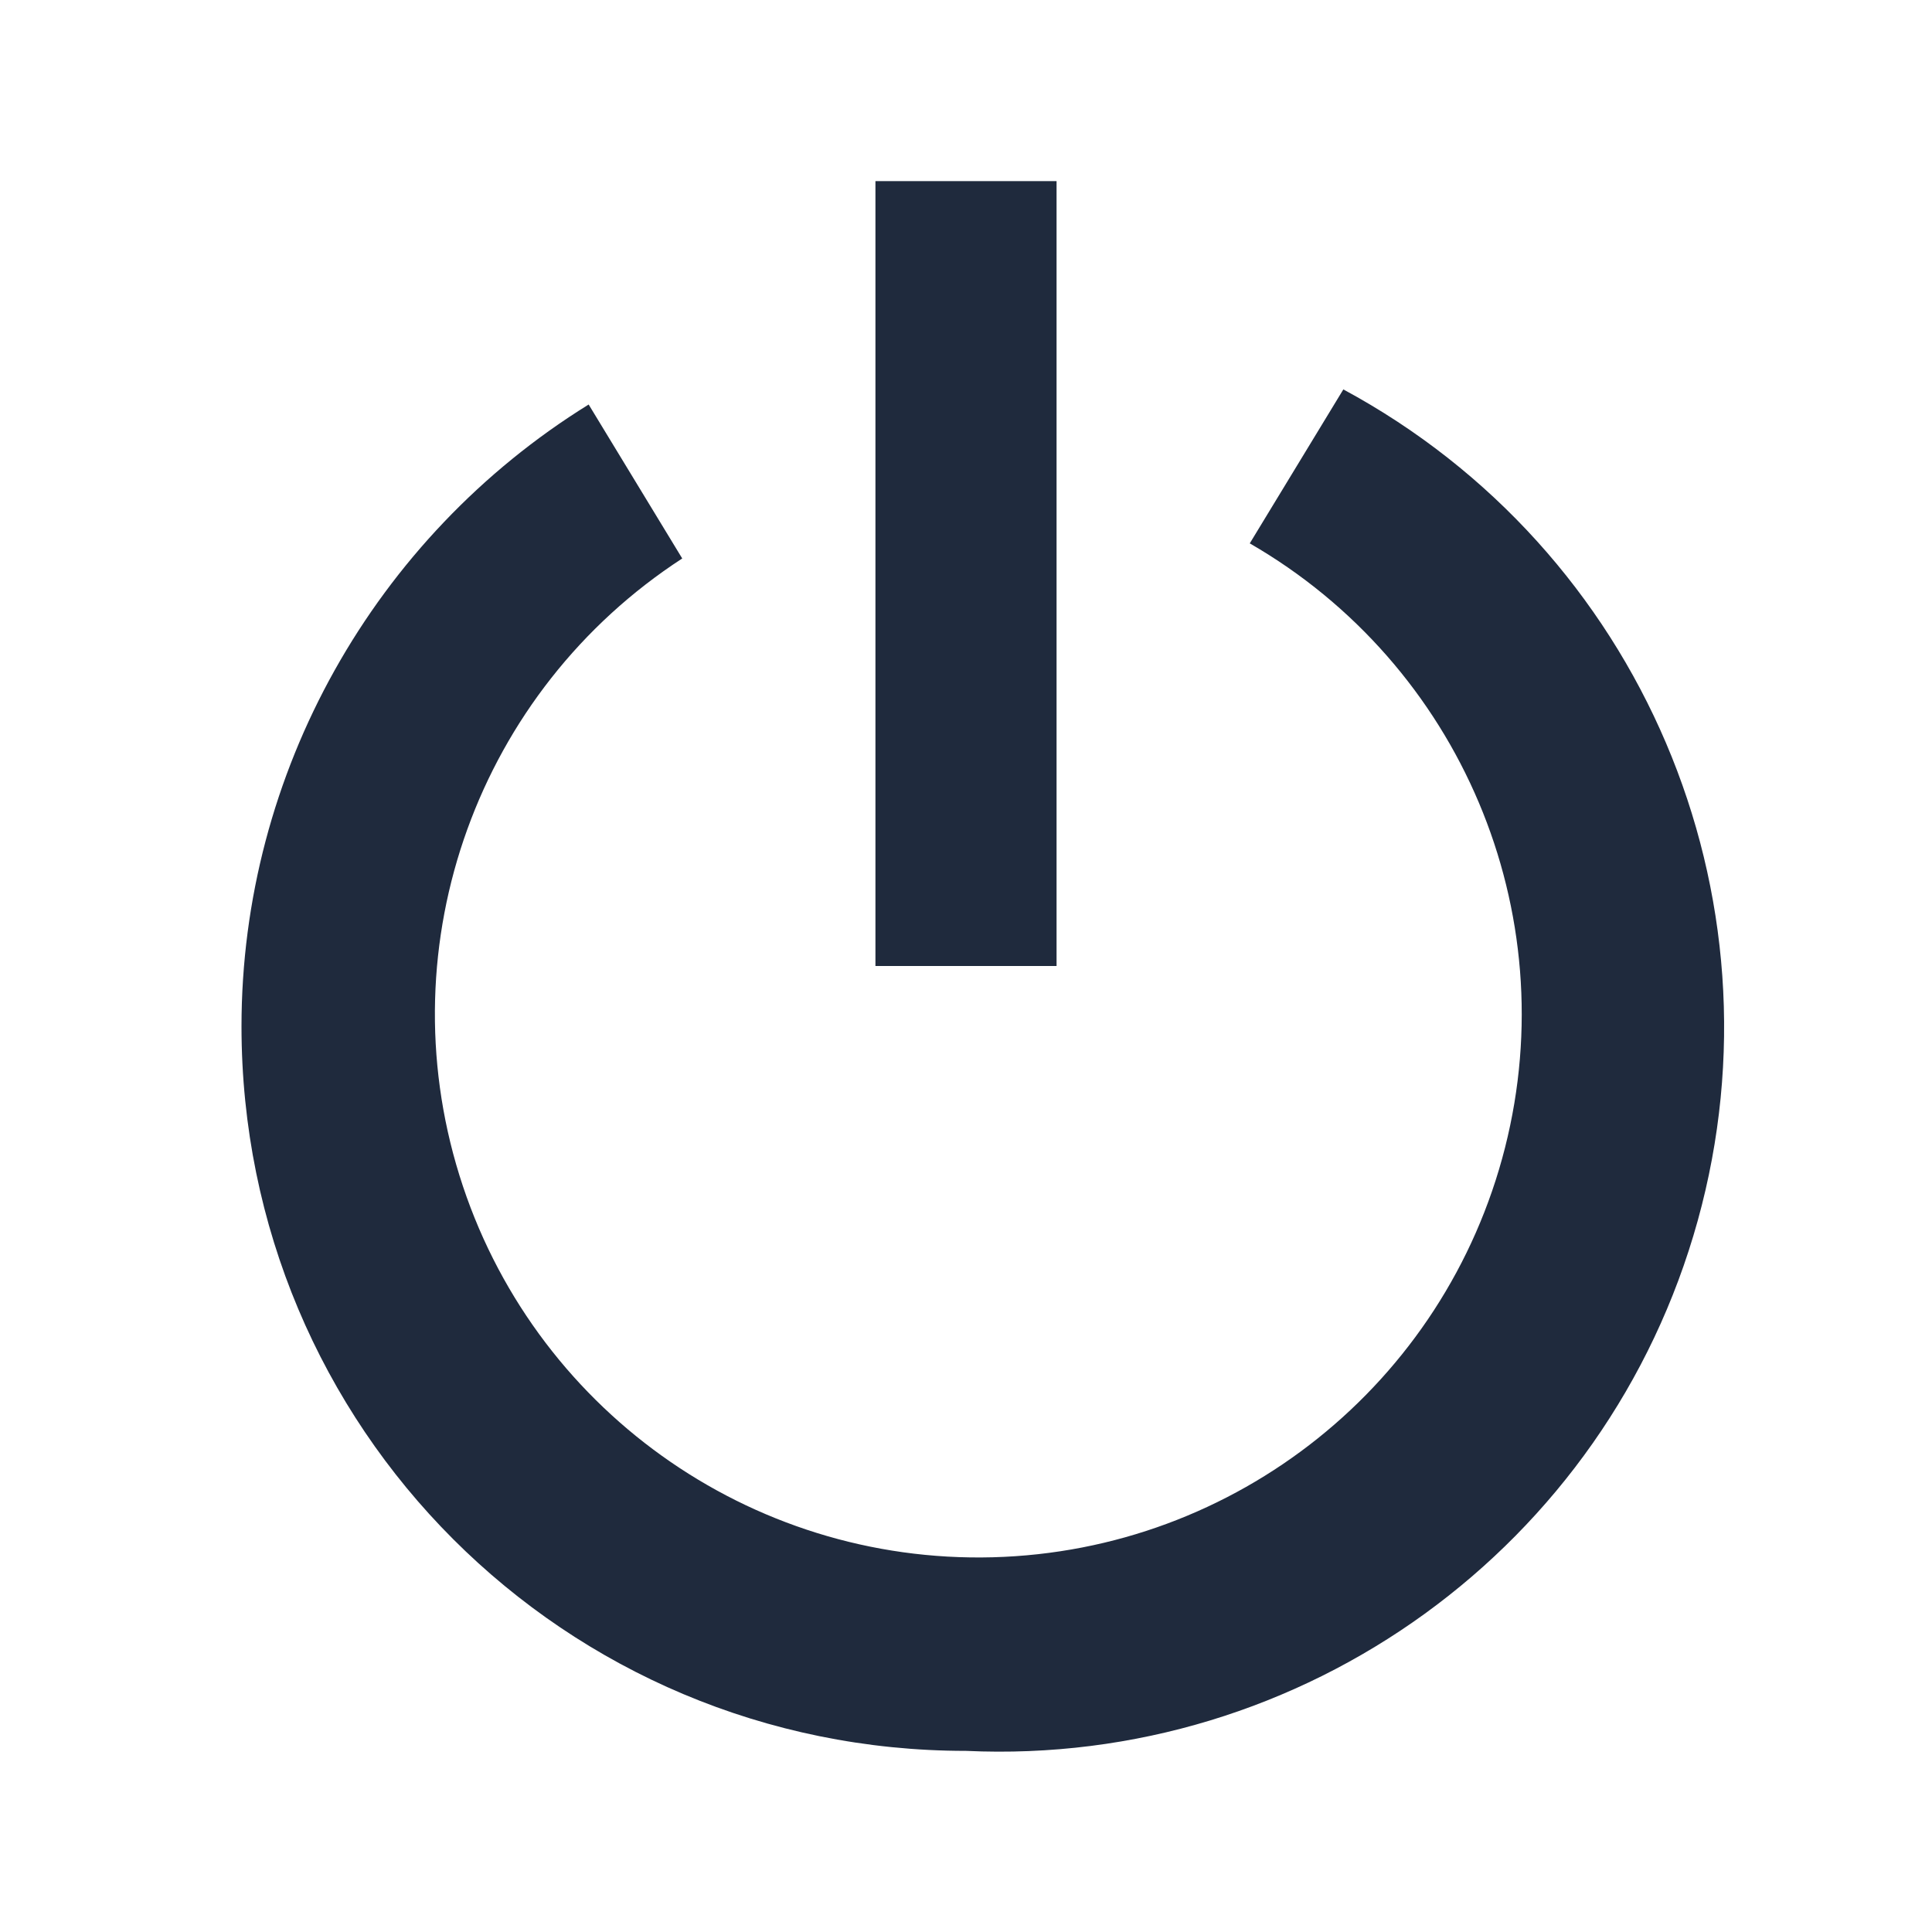
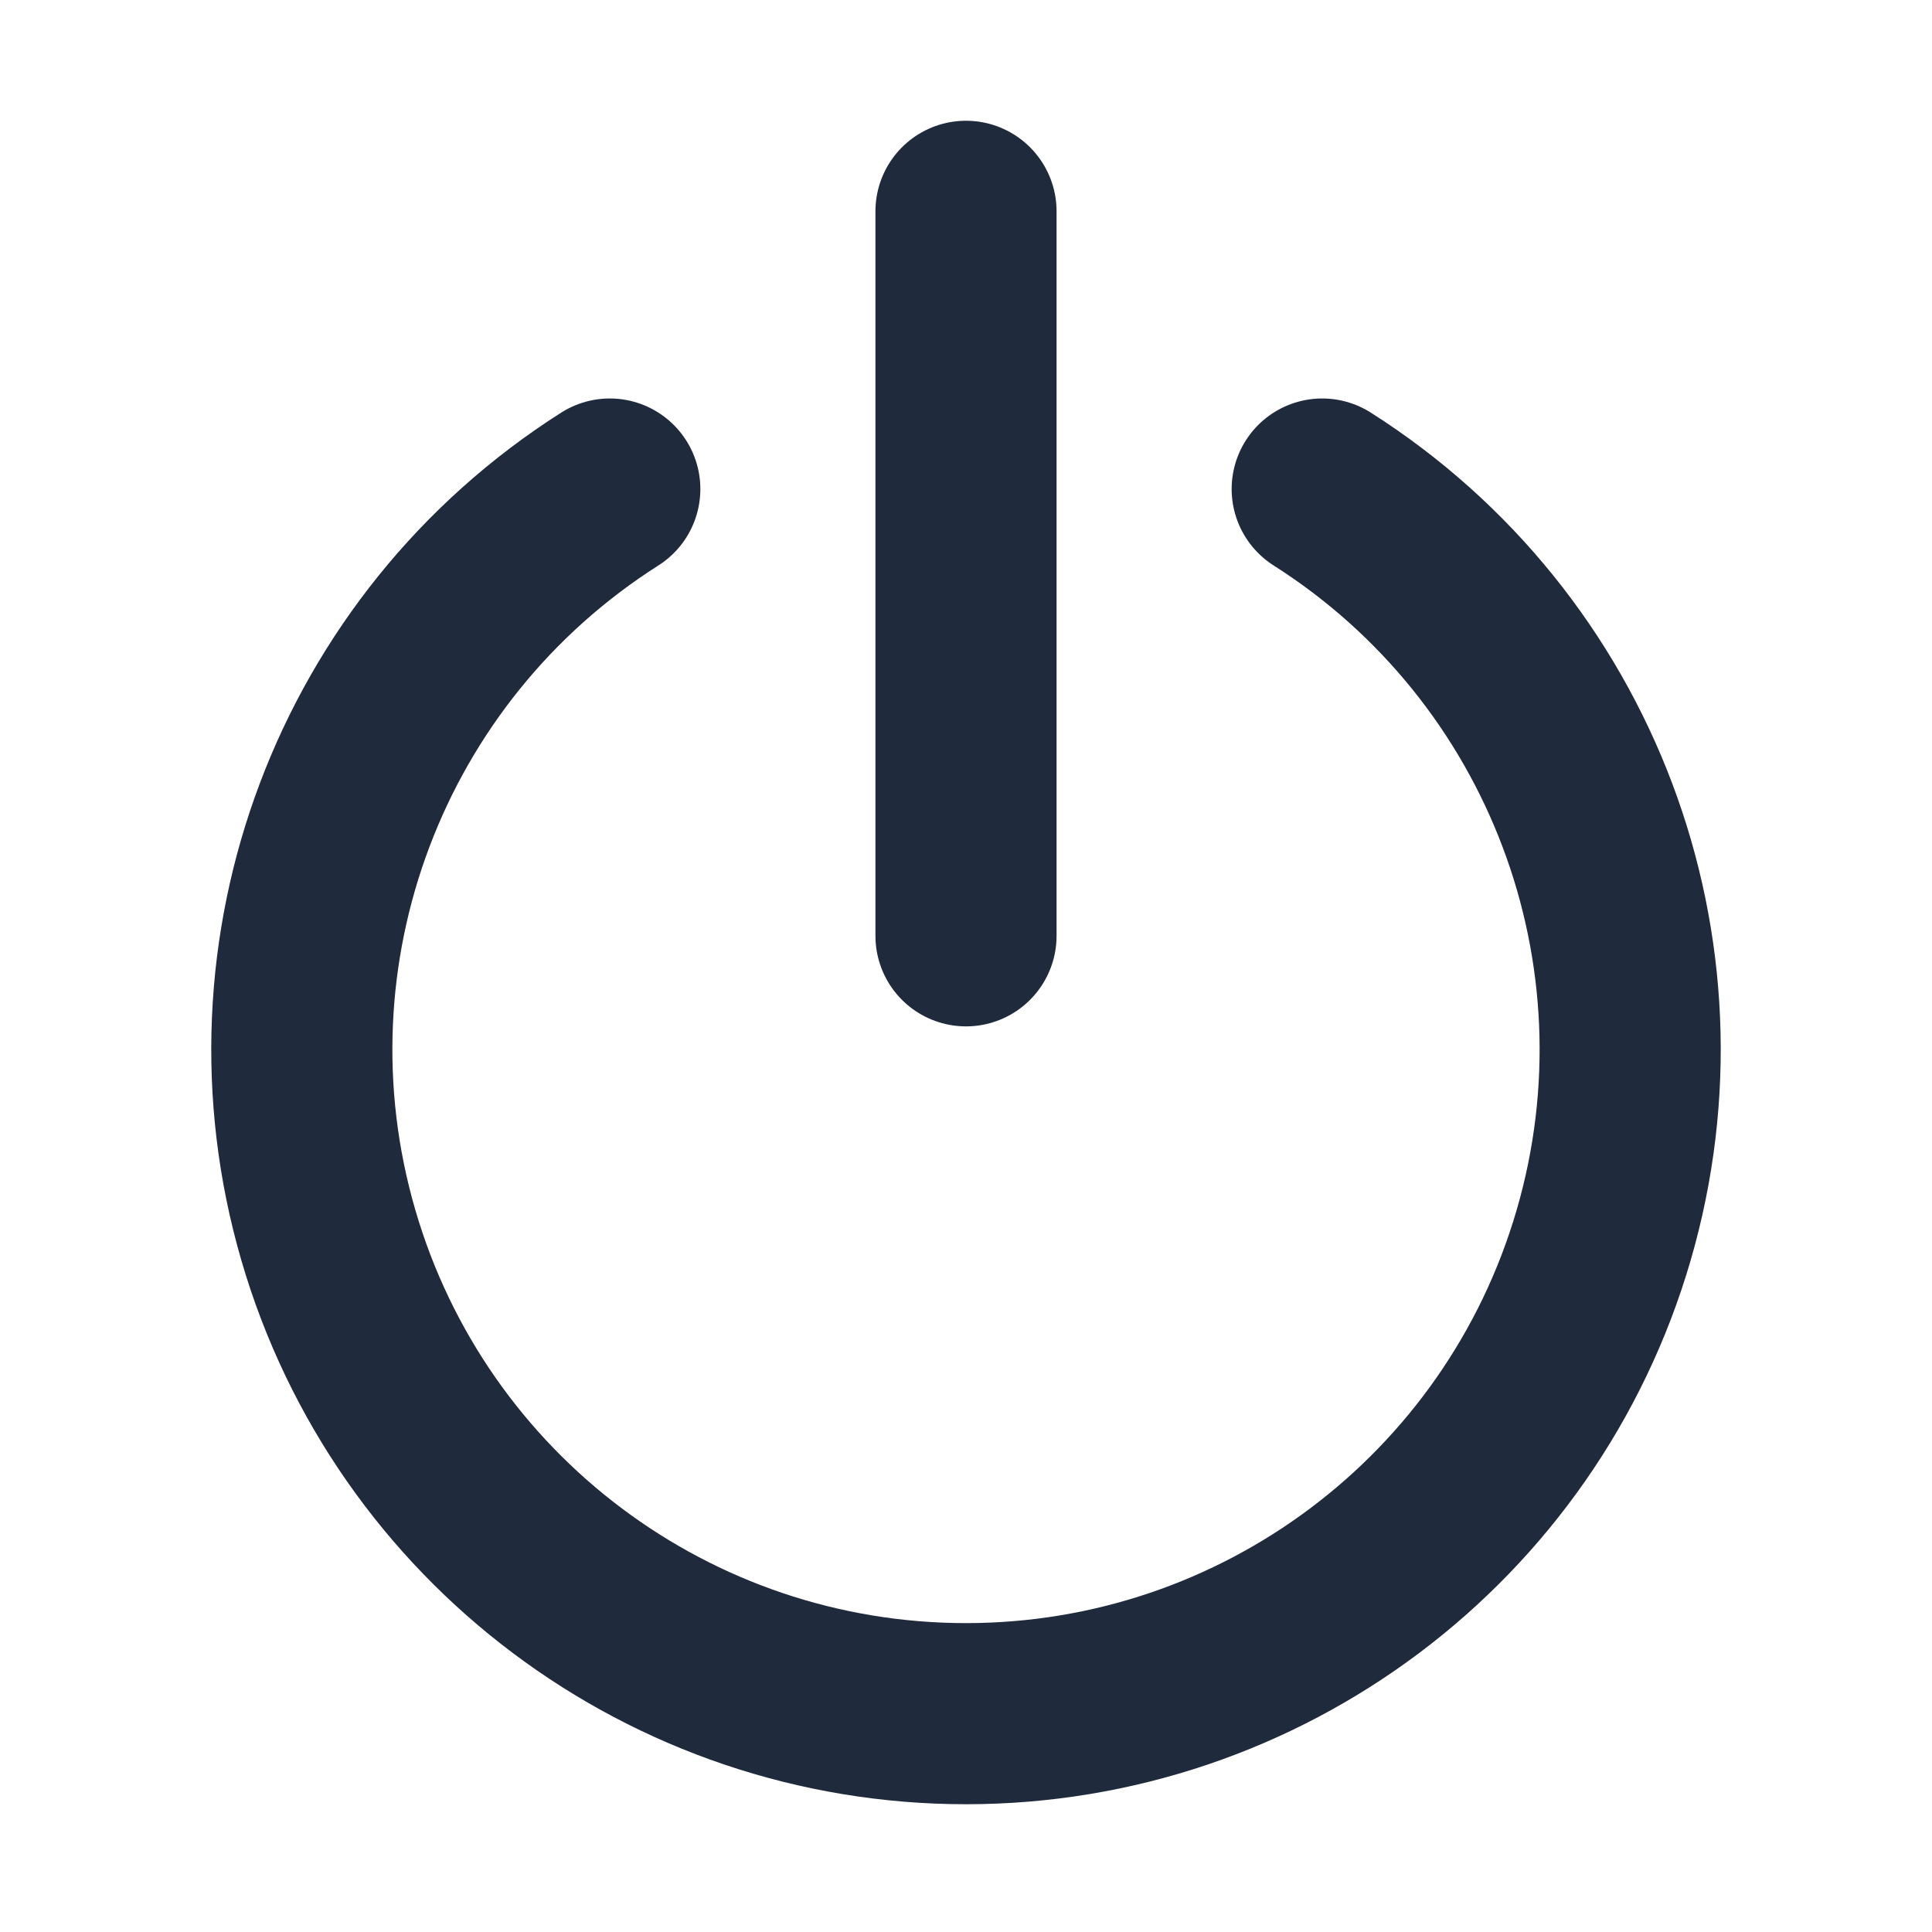
- <svg xmlns="http://www.w3.org/2000/svg" viewBox="0 0 64 64">
-   <path fill="#1f2a3d" d="M29 6h6v26h-6z" />
-   <path fill="#1f2a3d" d="M32 58C18.7 58 8 47.3 8 34c0-8.4 4.4-16.2 11.5-20.6l3.1 5.1A18 18 0 1 0 41.4 18l3.1-5.1A24 24 0 0 1 32 58z" />
+ <svg xmlns="http://www.w3.org/2000/svg" viewBox="0 0 64 64" fill="none" stroke="#1f2a3d" stroke-width="6" stroke-linecap="round" stroke-linejoin="round">
+   <path d="M32 7v24" />
+   <path d="M20.2 16.2A22 22 0 1 0 43.8 16.2" />
</svg>
